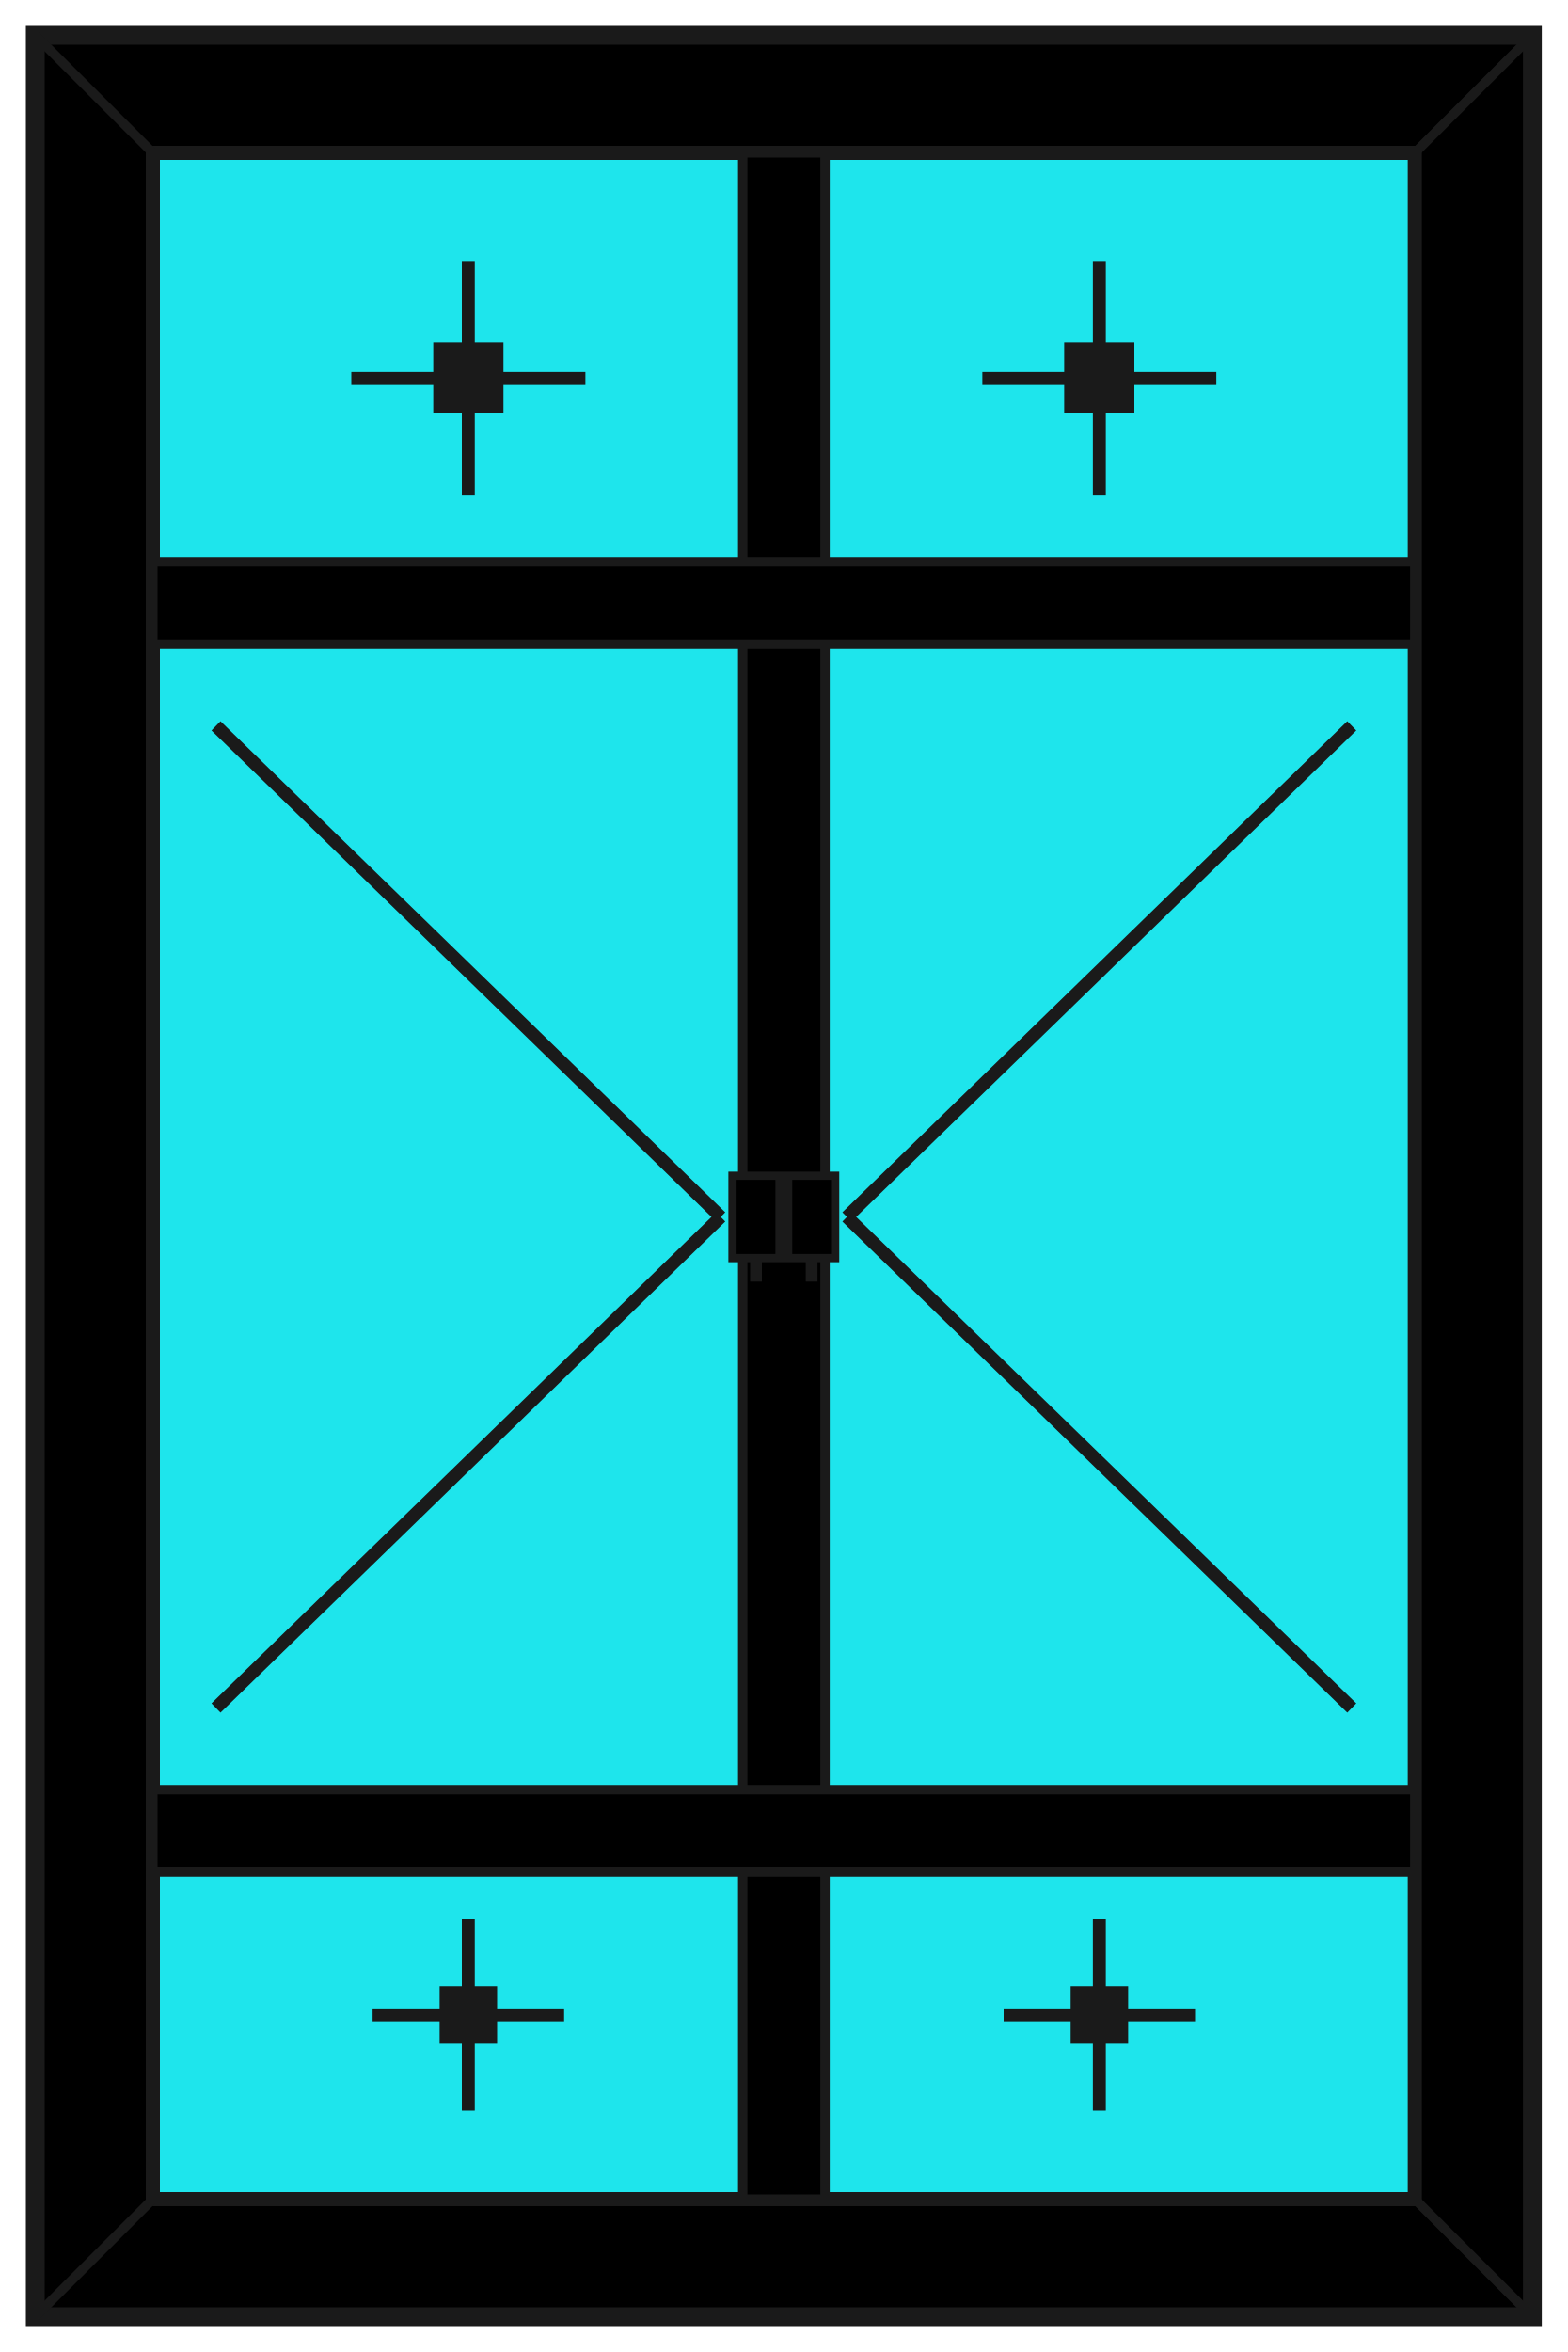
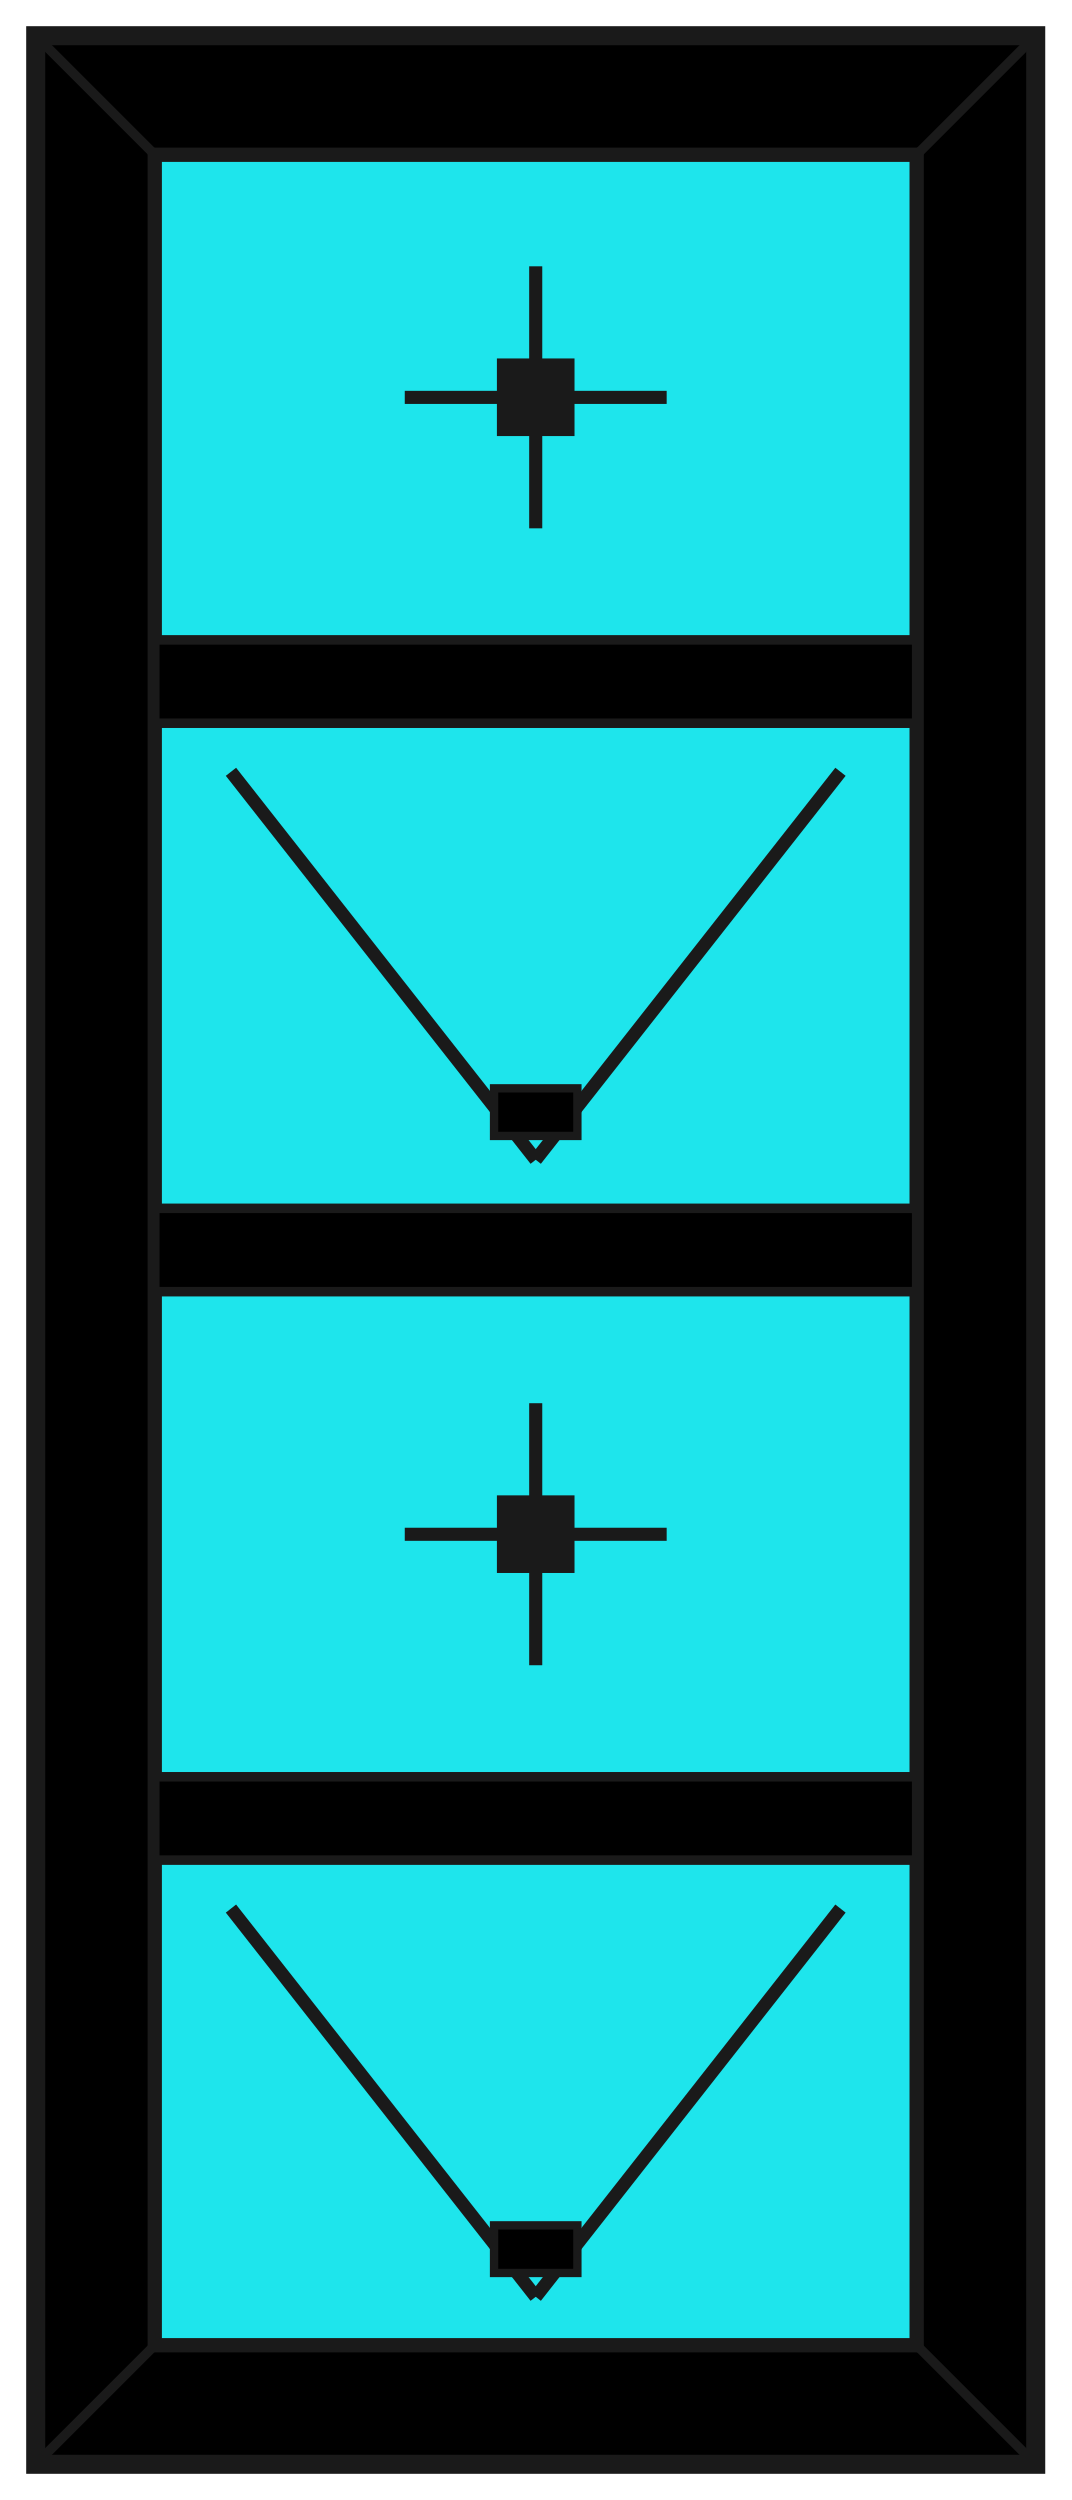
- <svg xmlns="http://www.w3.org/2000/svg" viewBox="0 0 133.33 200.00">
-   <rect x="3.00" y="3.00" width="127.33" height="194.00" fill="FRAME_COLOR" stroke="#1a1a1a" stroke-width="1.6" />
-   <rect x="13.00" y="13.00" width="107.33" height="174.00" fill="#1ee5ec" stroke="#1a1a1a" stroke-width="1.2" />
+ <svg xmlns="http://www.w3.org/2000/svg" viewBox="0 0 90.00 210.00">
+   <rect x="3.00" y="3.00" width="84.00" height="204.00" fill="FRAME_COLOR" stroke="#1a1a1a" stroke-width="1.6" />
+   <rect x="13.00" y="13.00" width="64.00" height="184.00" fill="#1ee5ec" stroke="#1a1a1a" stroke-width="1.2" />
  <line x1="3.00" y1="3.00" x2="13.00" y2="13.00" stroke="#1a1a1a" stroke-width="0.8" />
-   <line x1="130.33" y1="3.00" x2="120.33" y2="13.00" stroke="#1a1a1a" stroke-width="0.8" />
-   <line x1="3.00" y1="197.00" x2="13.00" y2="187.00" stroke="#1a1a1a" stroke-width="0.8" />
-   <line x1="130.33" y1="197.00" x2="120.33" y2="187.00" stroke="#1a1a1a" stroke-width="0.8" />
-   <rect x="63.17" y="13.00" width="7.00" height="174.00" fill="FRAME_COLOR" stroke="#1a1a1a" stroke-width="0.8" />
-   <rect x="13.00" y="47.78" width="107.33" height="7.00" fill="FRAME_COLOR" stroke="#1a1a1a" stroke-width="0.8" />
-   <rect x="13.00" y="152.18" width="107.33" height="7.00" fill="FRAME_COLOR" stroke="#1a1a1a" stroke-width="0.8" />
-   <line x1="39.83" y1="22.19" x2="39.83" y2="42.09" stroke="#1a1a1a" stroke-width="1.1" />
-   <line x1="29.88" y1="32.14" x2="49.79" y2="32.14" stroke="#1a1a1a" stroke-width="1.1" />
-   <rect x="36.85" y="29.15" width="5.97" height="5.97" fill="#1a1a1a" />
-   <line x1="61.30" y1="103.48" x2="18.37" y2="61.72" stroke="#1a1a1a" stroke-width="1.1" />
-   <line x1="61.30" y1="103.48" x2="18.37" y2="145.24" stroke="#1a1a1a" stroke-width="1.1" />
-   <rect x="62.30" y="99.98" width="4.00" height="7.00" fill="FRAME_COLOR" stroke="#1a1a1a" stroke-width="0.7" />
-   <line x1="64.30" y1="106.98" x2="64.30" y2="108.98" stroke="#1a1a1a" stroke-width="1.0" />
-   <line x1="39.83" y1="163.20" x2="39.83" y2="179.48" stroke="#1a1a1a" stroke-width="1.1" />
-   <line x1="31.69" y1="171.34" x2="47.98" y2="171.34" stroke="#1a1a1a" stroke-width="1.1" />
-   <rect x="37.39" y="168.90" width="4.89" height="4.89" fill="#1a1a1a" />
-   <line x1="93.50" y1="22.19" x2="93.50" y2="42.09" stroke="#1a1a1a" stroke-width="1.1" />
-   <line x1="83.55" y1="32.14" x2="103.45" y2="32.14" stroke="#1a1a1a" stroke-width="1.1" />
-   <rect x="90.51" y="29.15" width="5.97" height="5.97" fill="#1a1a1a" />
-   <line x1="72.03" y1="103.48" x2="114.97" y2="61.72" stroke="#1a1a1a" stroke-width="1.1" />
-   <line x1="72.03" y1="103.48" x2="114.97" y2="145.24" stroke="#1a1a1a" stroke-width="1.1" />
-   <rect x="67.03" y="99.98" width="4.00" height="7.00" fill="FRAME_COLOR" stroke="#1a1a1a" stroke-width="0.7" />
-   <line x1="69.03" y1="106.98" x2="69.03" y2="108.98" stroke="#1a1a1a" stroke-width="1.0" />
-   <line x1="93.50" y1="163.20" x2="93.50" y2="179.48" stroke="#1a1a1a" stroke-width="1.1" />
-   <line x1="85.36" y1="171.34" x2="101.64" y2="171.34" stroke="#1a1a1a" stroke-width="1.1" />
-   <rect x="91.06" y="168.90" width="4.89" height="4.89" fill="#1a1a1a" />
+   <line x1="87.00" y1="3.00" x2="77.00" y2="13.00" stroke="#1a1a1a" stroke-width="0.8" />
+   <line x1="3.00" y1="207.00" x2="13.00" y2="197.00" stroke="#1a1a1a" stroke-width="0.8" />
+   <line x1="87.00" y1="207.00" x2="77.00" y2="197.00" stroke="#1a1a1a" stroke-width="0.8" />
+   <rect x="13.00" y="53.75" width="64.00" height="7.00" fill="FRAME_COLOR" stroke="#1a1a1a" stroke-width="0.8" />
+   <rect x="13.00" y="101.50" width="64.00" height="7.00" fill="FRAME_COLOR" stroke="#1a1a1a" stroke-width="0.8" />
+   <rect x="13.00" y="149.25" width="64.00" height="7.00" fill="FRAME_COLOR" stroke="#1a1a1a" stroke-width="0.8" />
+   <line x1="45.00" y1="22.37" x2="45.00" y2="44.38" stroke="#1a1a1a" stroke-width="1.1" />
+   <line x1="34.00" y1="33.38" x2="56.00" y2="33.38" stroke="#1a1a1a" stroke-width="1.1" />
+   <rect x="41.74" y="30.11" width="6.52" height="6.52" fill="#1a1a1a" />
+   <line x1="45.00" y1="97.42" x2="19.40" y2="64.83" stroke="#1a1a1a" stroke-width="1.1" />
+   <line x1="45.00" y1="97.42" x2="70.60" y2="64.83" stroke="#1a1a1a" stroke-width="1.1" />
+   <rect x="41.50" y="91.42" width="7.00" height="4.00" fill="FRAME_COLOR" stroke="#1a1a1a" stroke-width="0.7" />
+   <line x1="45.00" y1="117.87" x2="45.00" y2="139.88" stroke="#1a1a1a" stroke-width="1.1" />
+   <line x1="34.00" y1="128.88" x2="56.00" y2="128.88" stroke="#1a1a1a" stroke-width="1.1" />
+   <rect x="41.74" y="125.61" width="6.52" height="6.52" fill="#1a1a1a" />
+   <line x1="45.00" y1="192.93" x2="19.40" y2="160.32" stroke="#1a1a1a" stroke-width="1.1" />
+   <line x1="45.00" y1="192.93" x2="70.60" y2="160.32" stroke="#1a1a1a" stroke-width="1.1" />
+   <rect x="41.50" y="186.93" width="7.00" height="4.00" fill="FRAME_COLOR" stroke="#1a1a1a" stroke-width="0.7" />
</svg>
